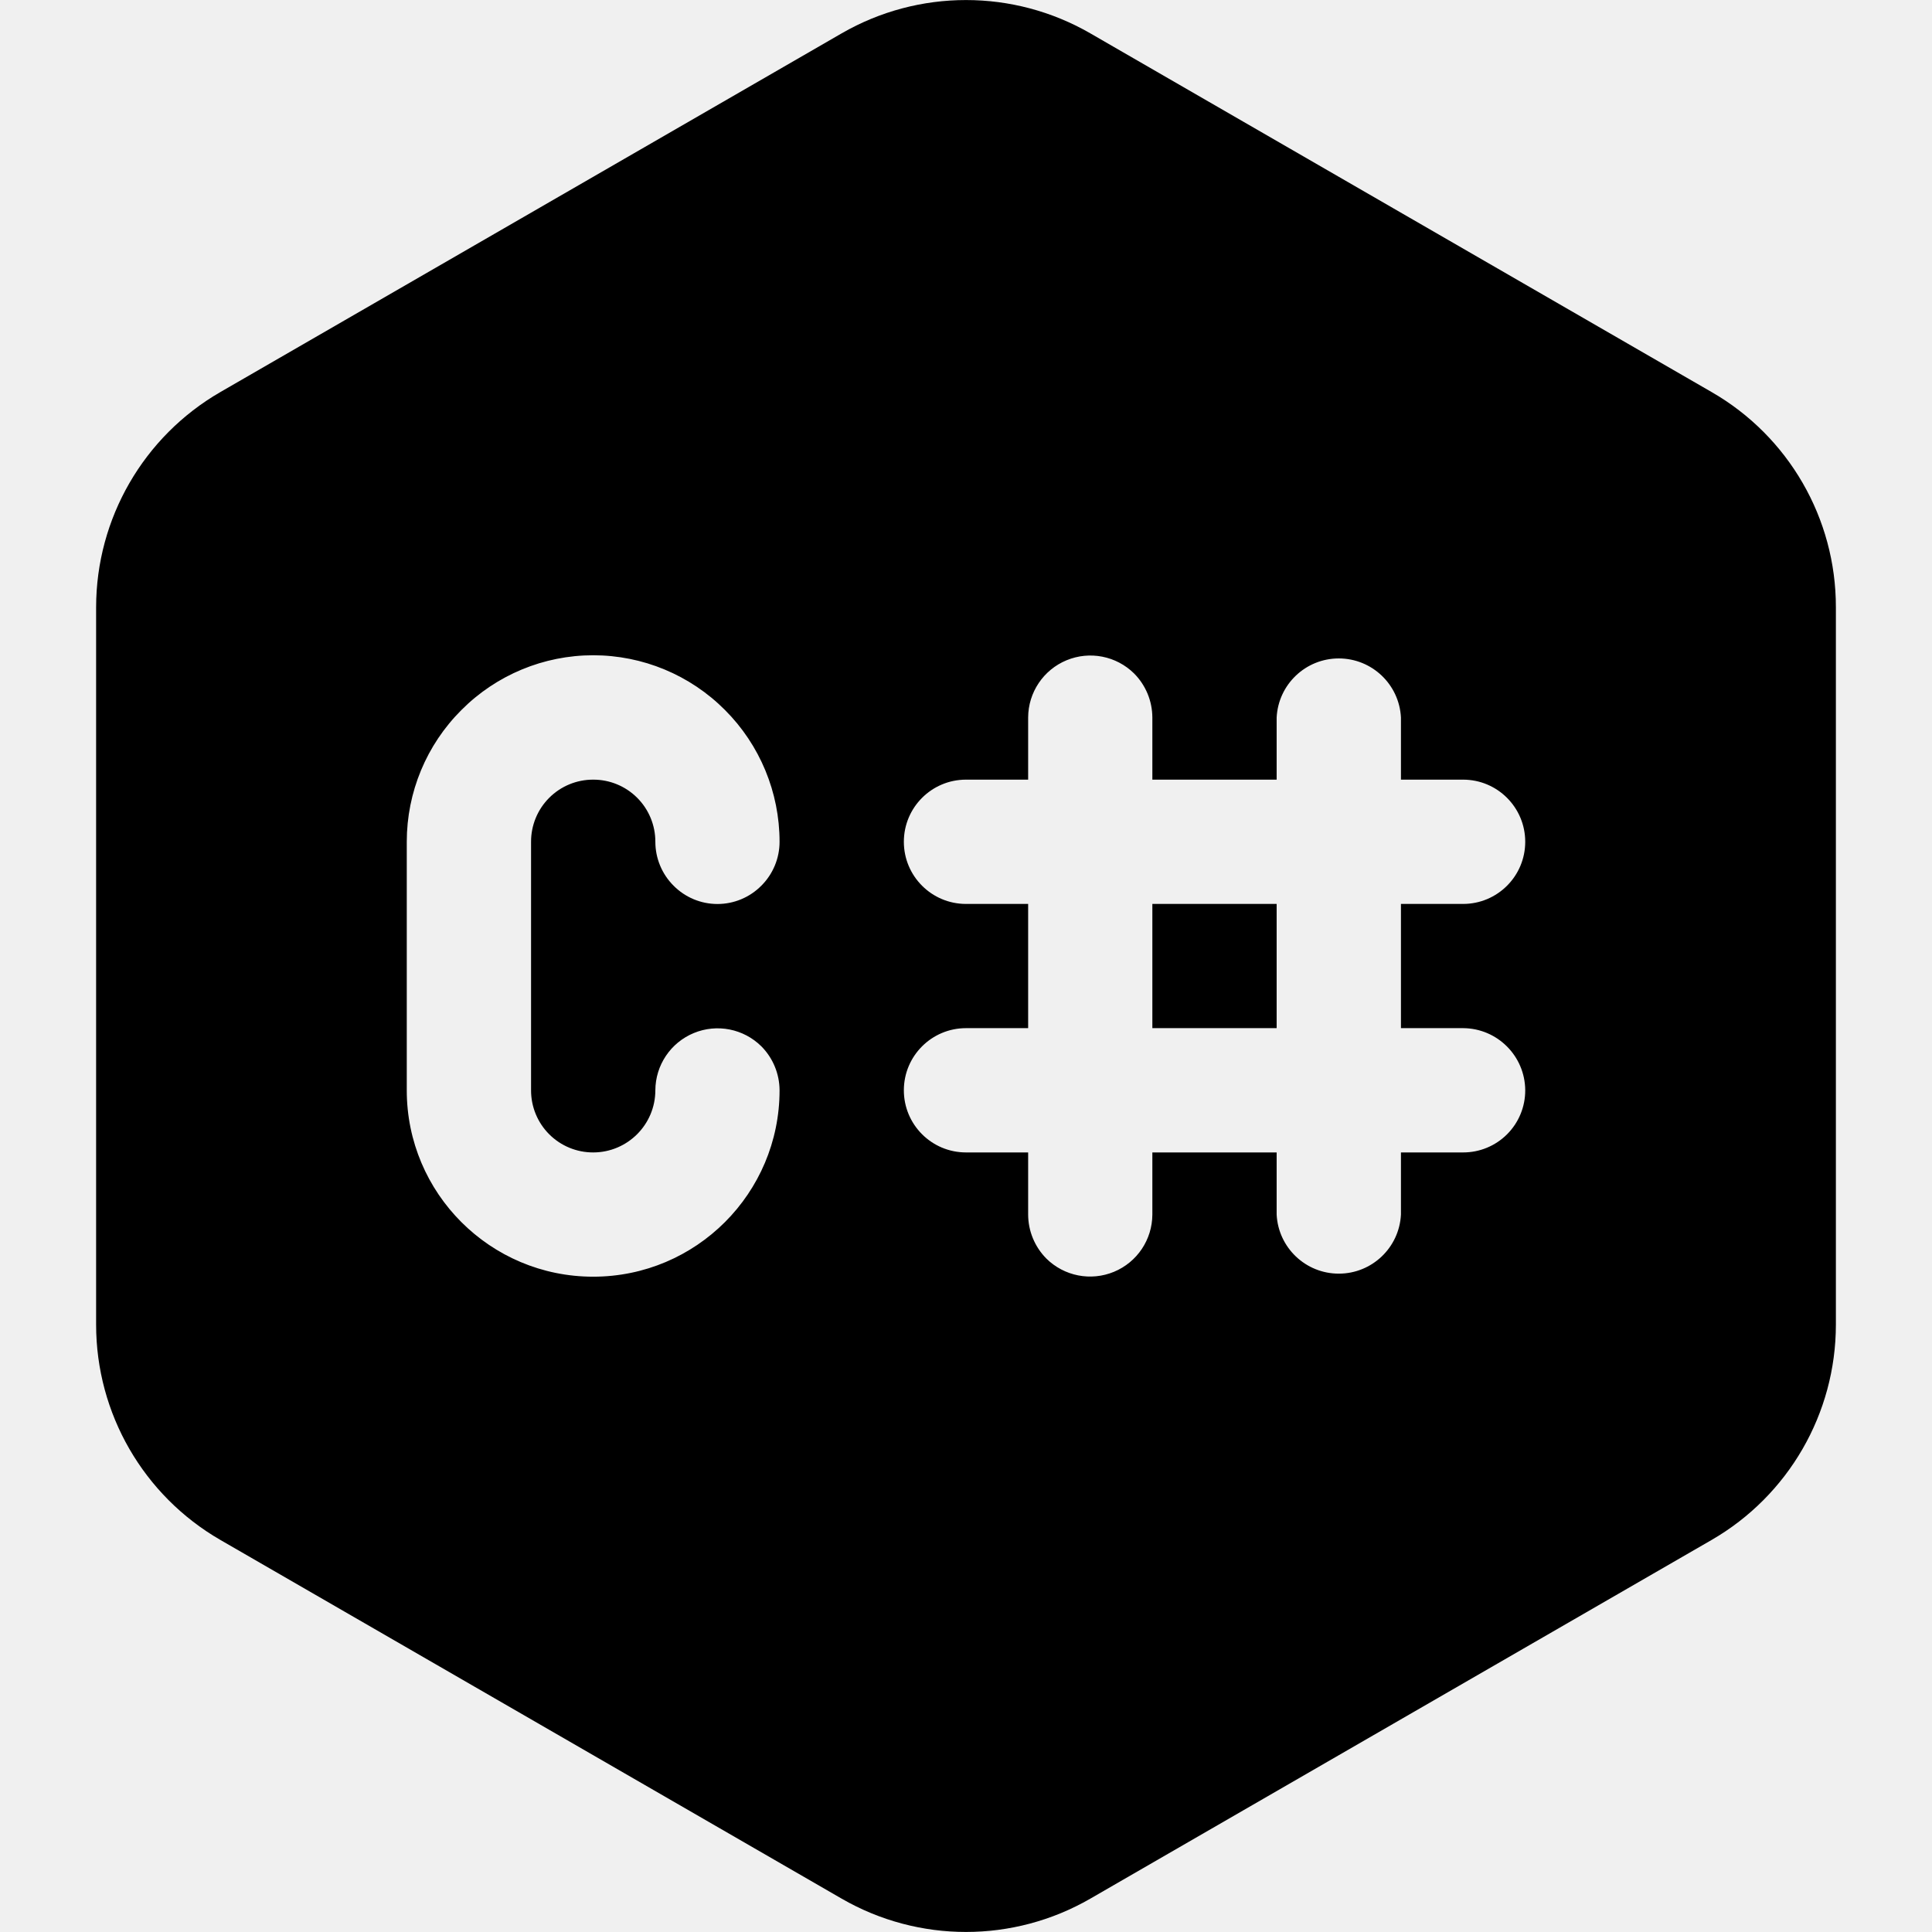
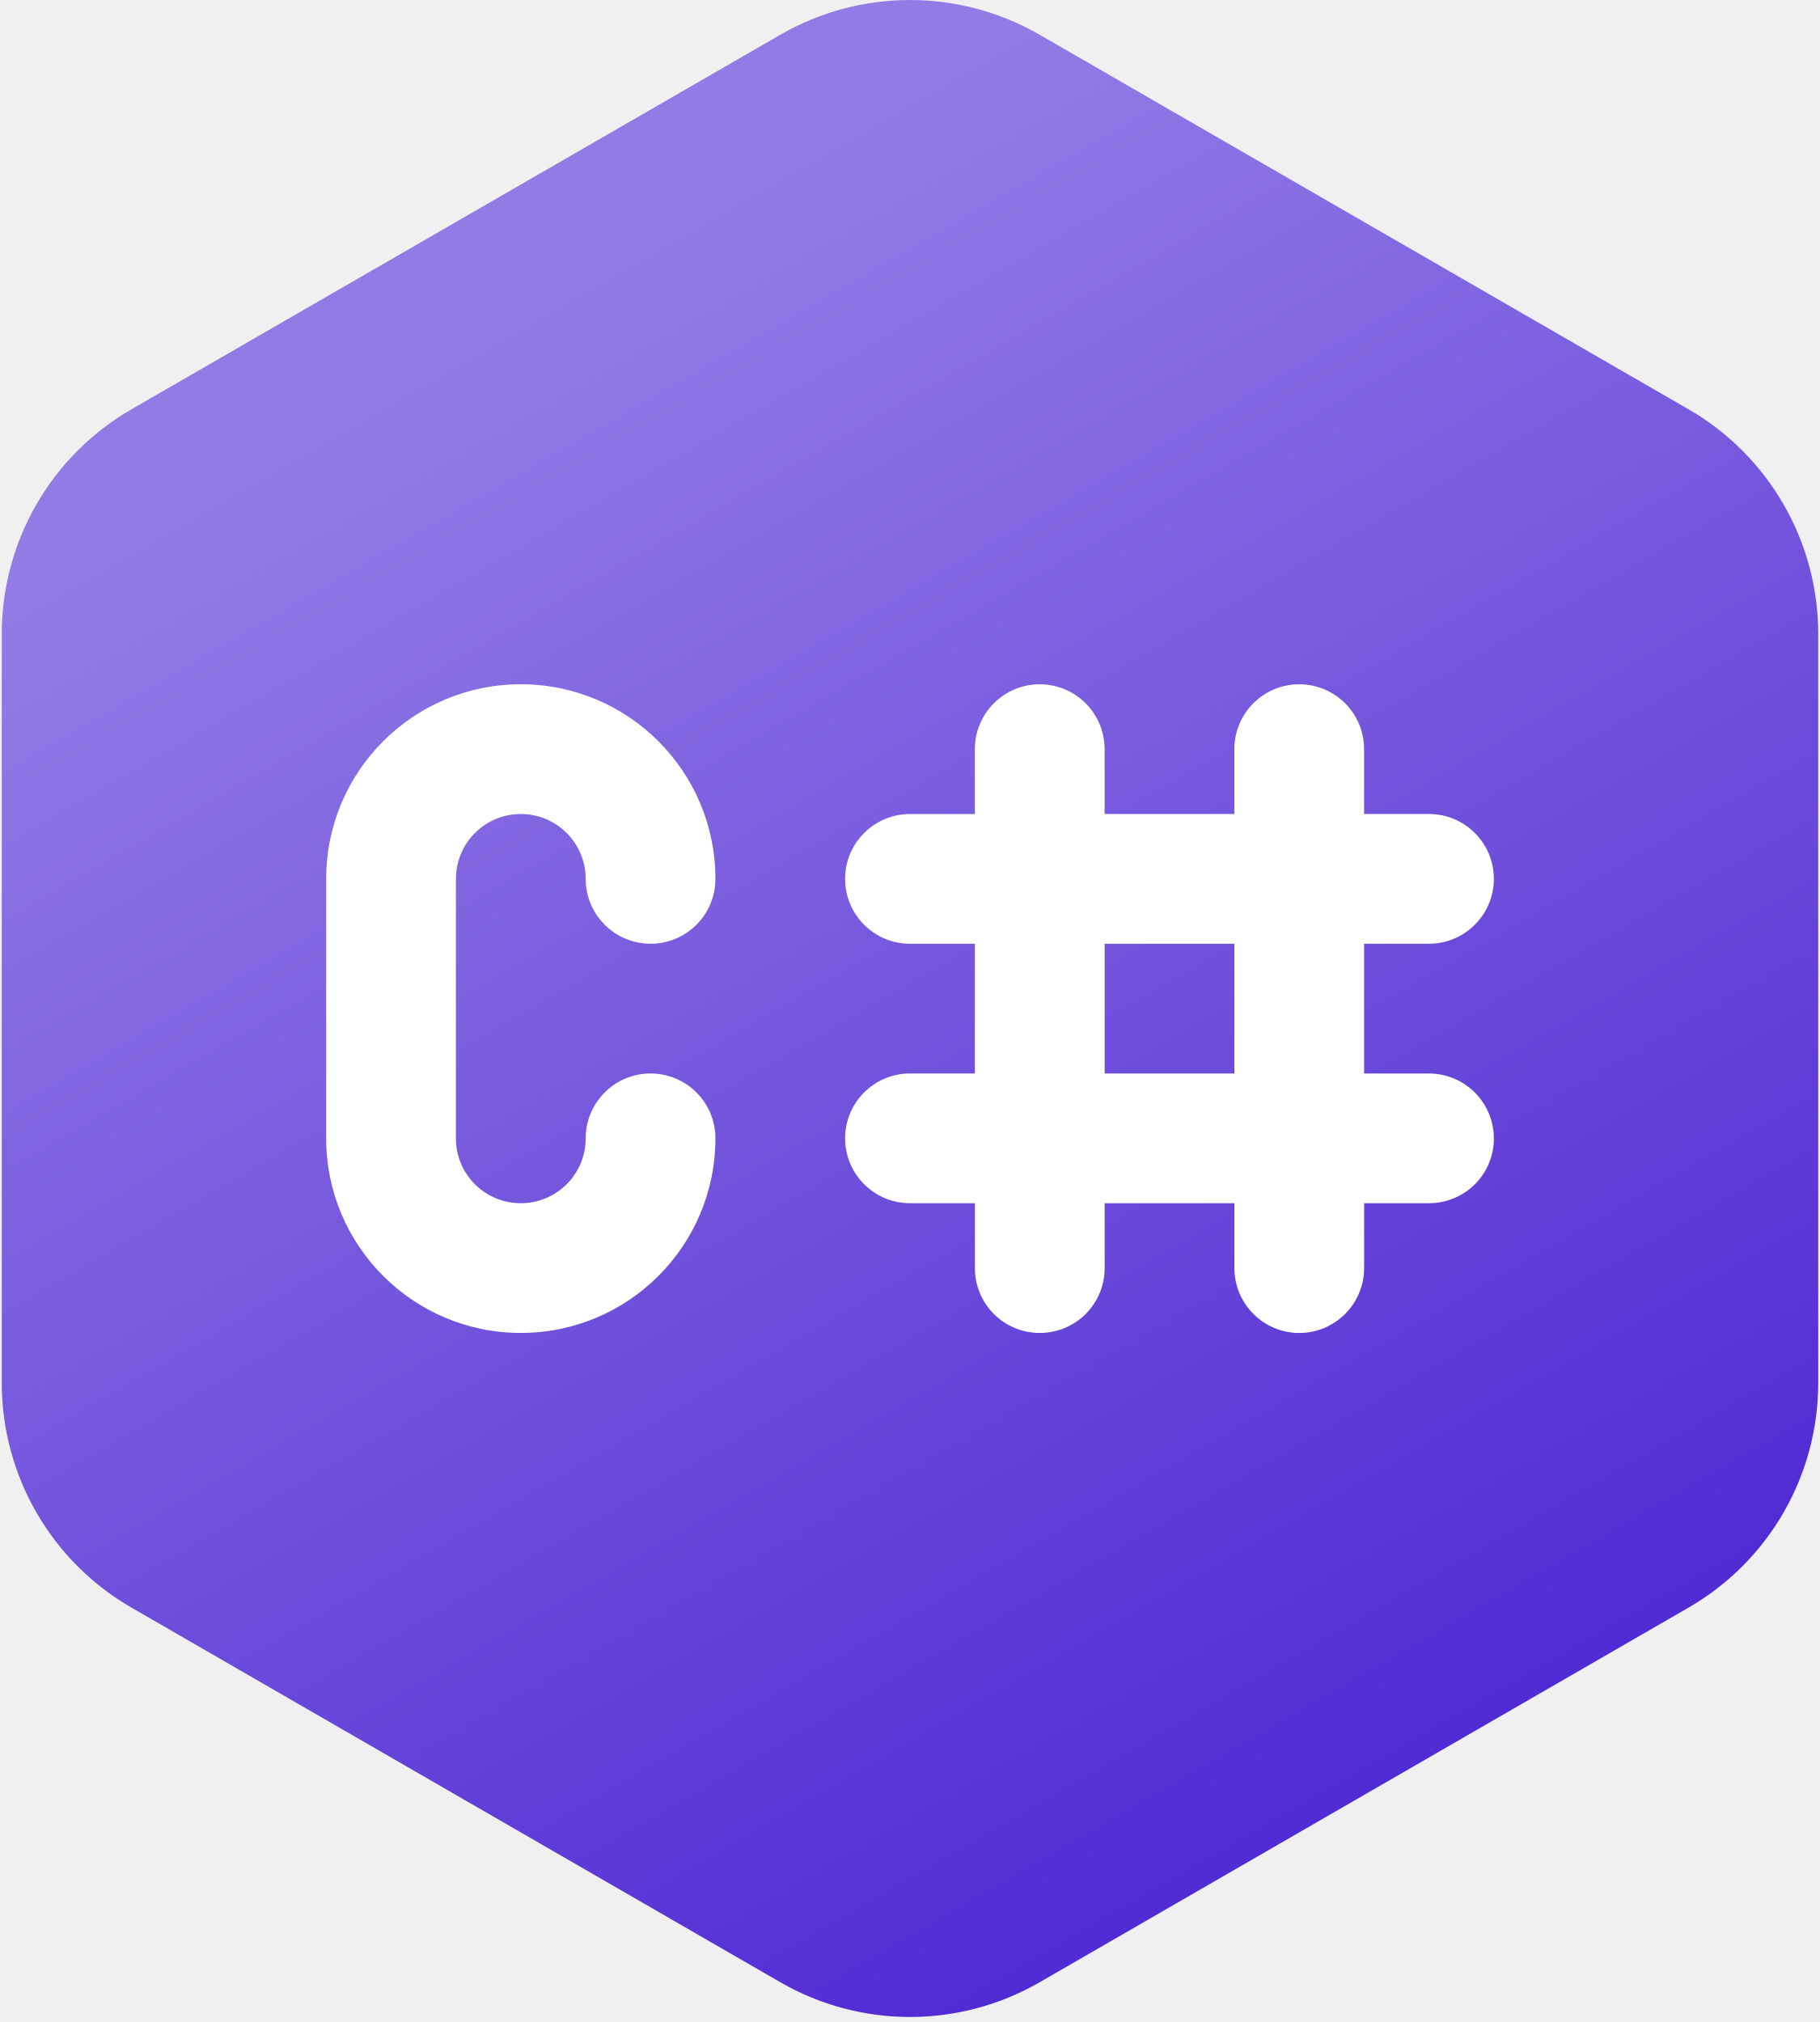
- <svg xmlns="http://www.w3.org/2000/svg" width="1em" height="1em" viewBox="0 0 24 24">
-   <path fill="currentColor" d="M1.194 7.543v8.913c0 1.103.588 2.122 1.544 2.674l7.718 4.456a3.09 3.09 0 0 0 3.088 0l7.718-4.456a3.09 3.09 0 0 0 1.544-2.674V7.543a3.08 3.08 0 0 0-1.544-2.673L13.544.414a3.09 3.09 0 0 0-3.088 0L2.738 4.87a3.09 3.09 0 0 0-1.544 2.673m5.403 2.914v3.087a.77.77 0 0 0 .772.772a.773.773 0 0 0 .772-.772a.773.773 0 0 1 1.317-.546a.78.78 0 0 1 .226.546a2.314 2.314 0 1 1-4.631 0v-3.087c0-.615.244-1.203.679-1.637a2.31 2.31 0 0 1 3.274 0c.434.434.678 1.023.678 1.637a.77.77 0 0 1-.226.545a.767.767 0 0 1-1.091 0a.77.77 0 0 1-.226-.545a.77.77 0 0 0-.772-.772a.77.77 0 0 0-.772.772m12.35 3.087a.77.77 0 0 1-.772.772h-.772v.772a.773.773 0 0 1-1.544 0v-.772h-1.544v.772a.773.773 0 0 1-1.317.546a.78.78 0 0 1-.226-.546v-.772H12a.771.771 0 1 1 0-1.544h.772v-1.543H12a.77.77 0 1 1 0-1.544h.772v-.772a.773.773 0 0 1 1.317-.546a.78.78 0 0 1 .226.546v.772h1.544v-.772a.773.773 0 0 1 1.544 0v.772h.772a.772.772 0 0 1 0 1.544h-.772v1.543h.772a.776.776 0 0 1 .772.772m-3.088-2.315h-1.544v1.543h1.544z" />
+ <svg xmlns="http://www.w3.org/2000/svg" width="0.9em" height="1em" viewBox="0 0 256 285">
+   <defs>
+     <linearGradient id="SVGfnwjfeci" x1="17.42%" x2="56.516%" y1="21.86%" y2="97.437%">
+       <stop offset="0%" stop-color="#927be5" />
+       <stop offset="100%" stop-color="#512bd4" />
+     </linearGradient>
+   </defs>
+   <path fill="url(#SVGfnwjfeci)" d="M0 89.355v105.576c0 13.06 6.967 25.14 18.286 31.666l91.429 52.794a36.56 36.56 0 0 0 36.571 0l91.429-52.794A36.56 36.56 0 0 0 256 194.93V89.356a36.56 36.56 0 0 0-18.285-31.672l-91.43-52.78a36.55 36.55 0 0 0-36.57 0l-91.43 52.78A36.57 36.57 0 0 0 0 89.356" />
+   <path fill="#fff" d="M64.003 123.872v36.575a9.13 9.13 0 0 0 9.145 9.145a9.14 9.14 0 0 0 9.145-9.145a9.142 9.142 0 1 1 18.285 0c0 15.149-12.28 27.43-27.43 27.43s-27.43-12.281-27.43-27.43v-36.57c0-15.15 12.28-27.43 27.43-27.43s27.43 12.28 27.43 27.43a9.142 9.142 0 0 1-18.285 0a9.142 9.142 0 1 0-18.285 0zm146.29 36.575a9.134 9.134 0 0 1-9.146 9.145h-9.145v9.14c0 2.427-.96 4.753-2.678 6.466a9.124 9.124 0 0 1-12.928 0a9.17 9.17 0 0 1-2.679-6.467v-9.14h-18.284v9.14a9.124 9.124 0 0 1-9.146 9.146a9.124 9.124 0 0 1-9.14-9.146v-9.14h-9.15a9.142 9.142 0 0 1 0-18.284h9.145v-18.285h-9.145a9.142 9.142 0 0 1 0-18.285h9.145v-9.145a9.142 9.142 0 0 1 18.285 0v9.14h18.285v-9.14a9.142 9.142 0 0 1 18.285 0v9.14h9.145a9.12 9.12 0 0 1 6.461 2.678a9.124 9.124 0 0 1 0 12.928a9.13 9.13 0 0 1-6.46 2.684h-9.146v18.285h9.145a9.166 9.166 0 0 1 9.145 9.14zm-36.576-27.425h-18.284v18.285h18.284z" />
</svg>
